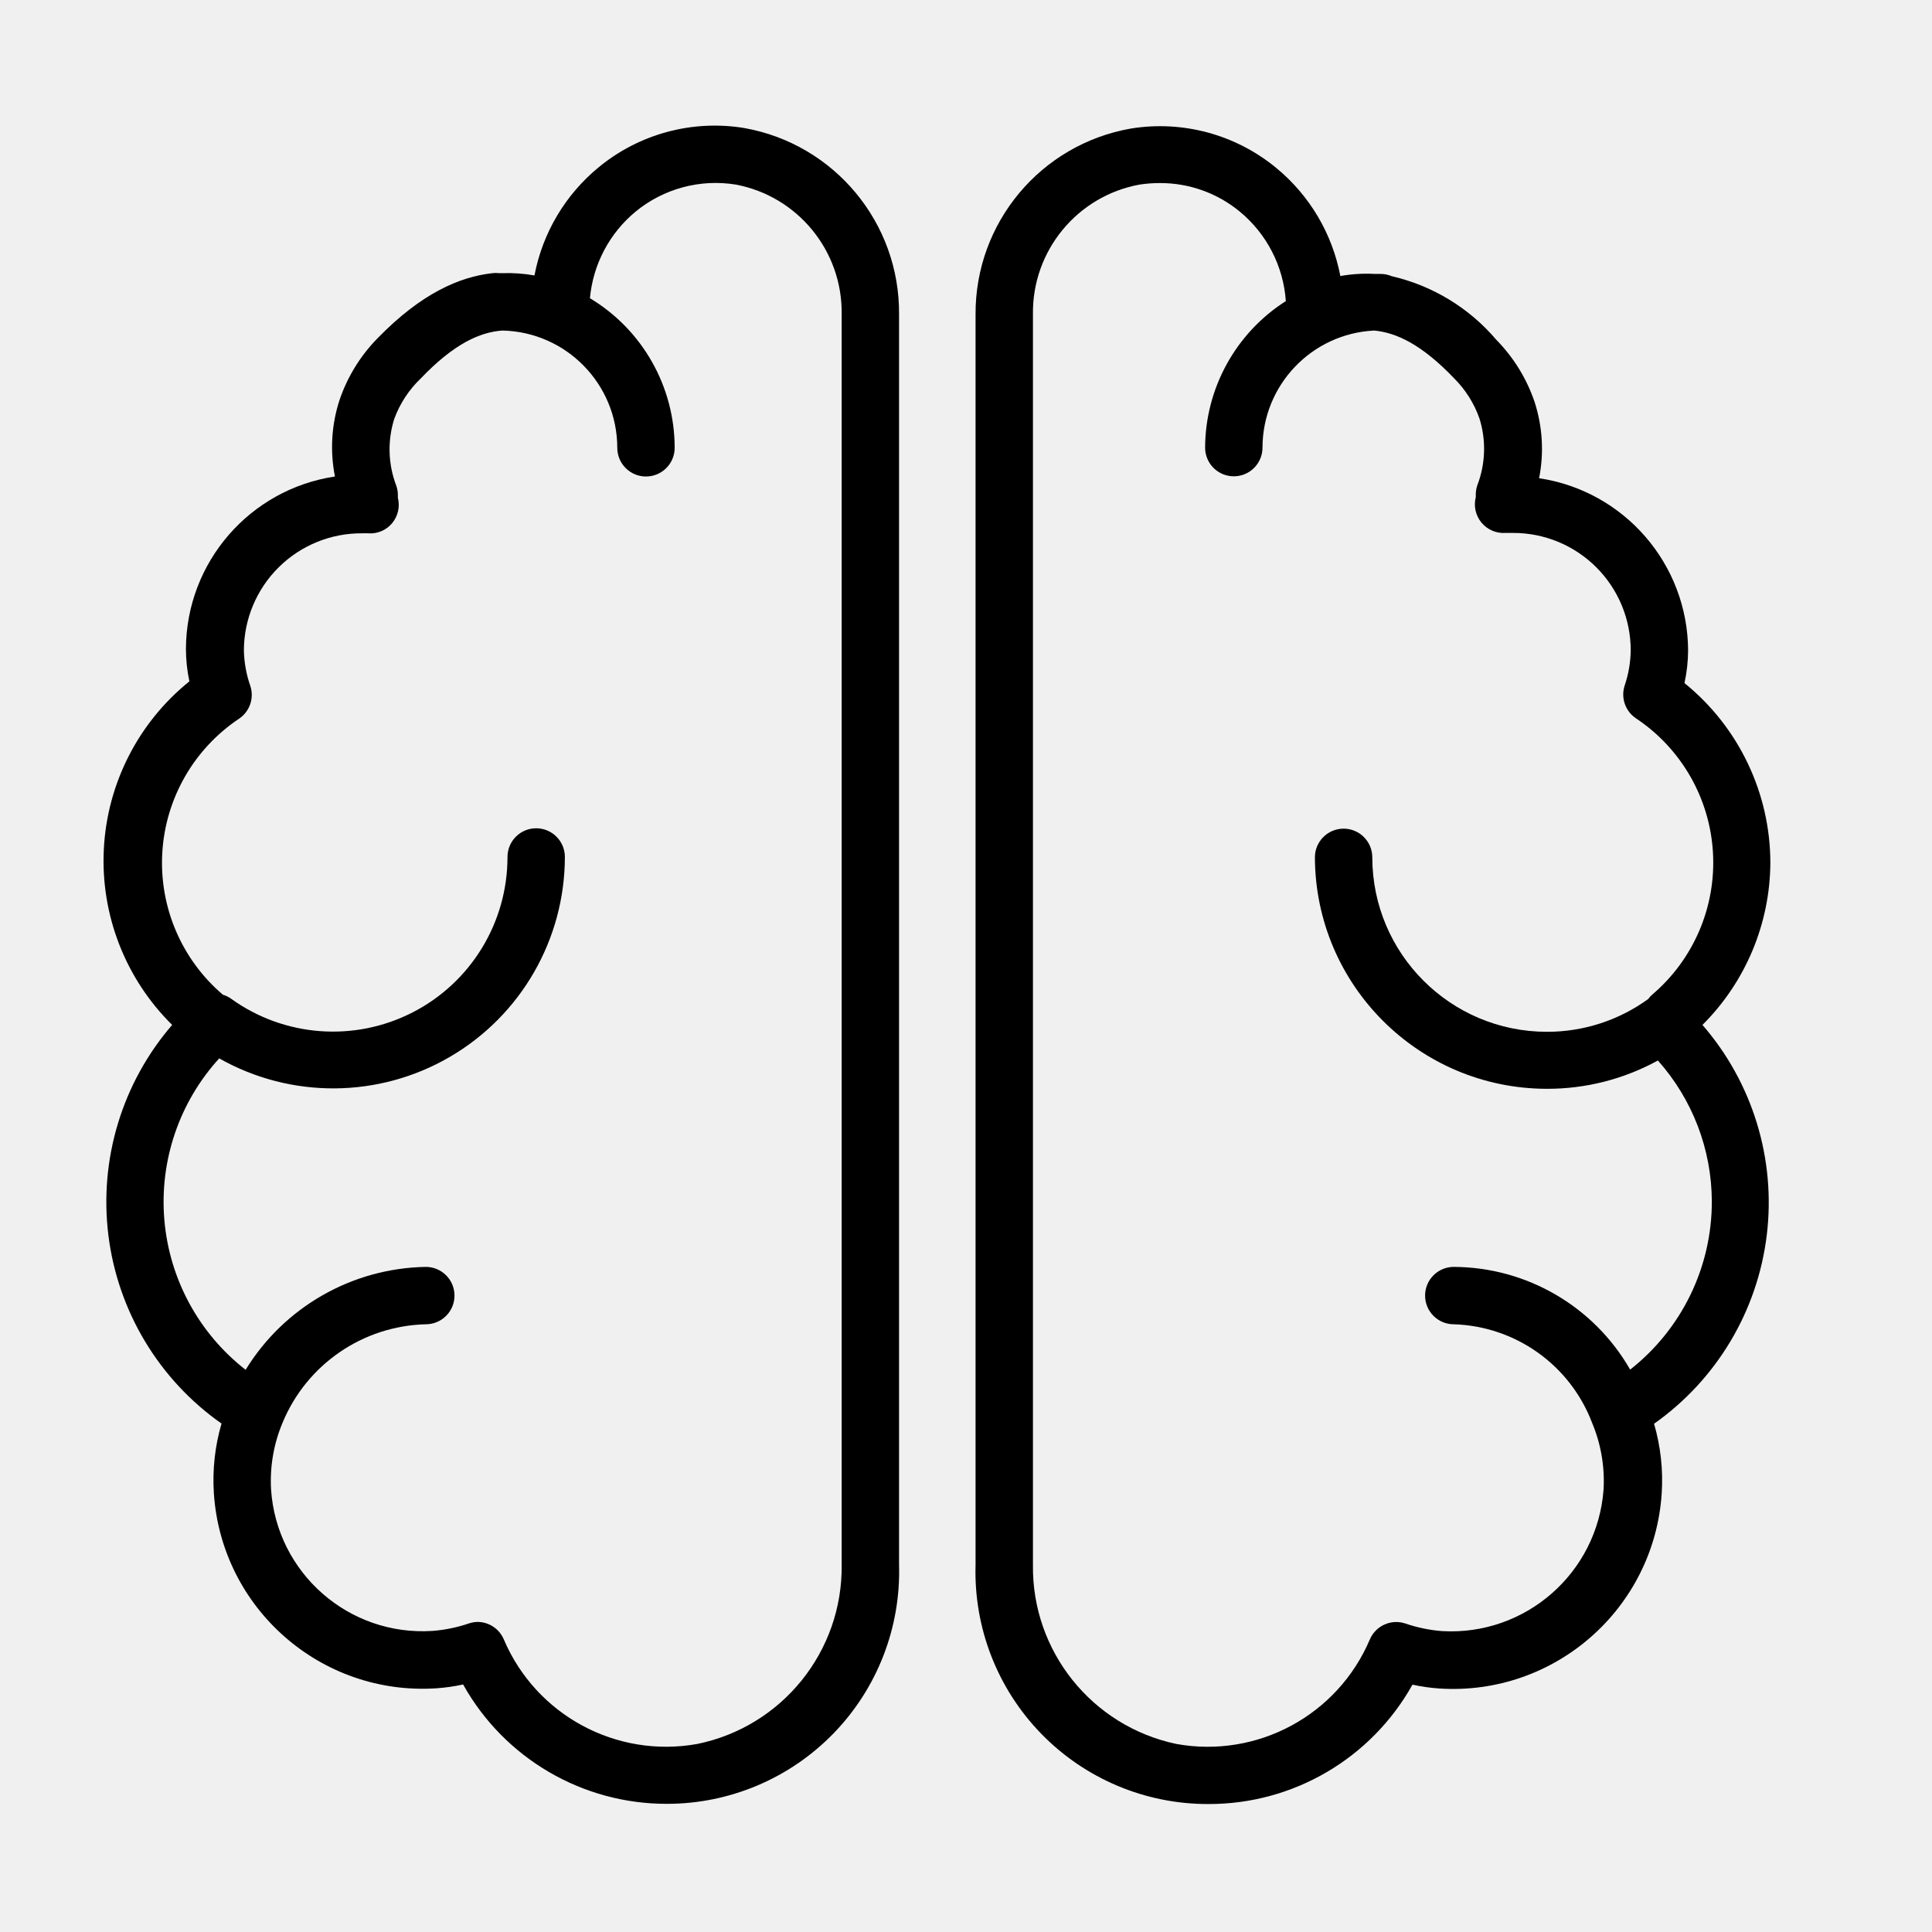
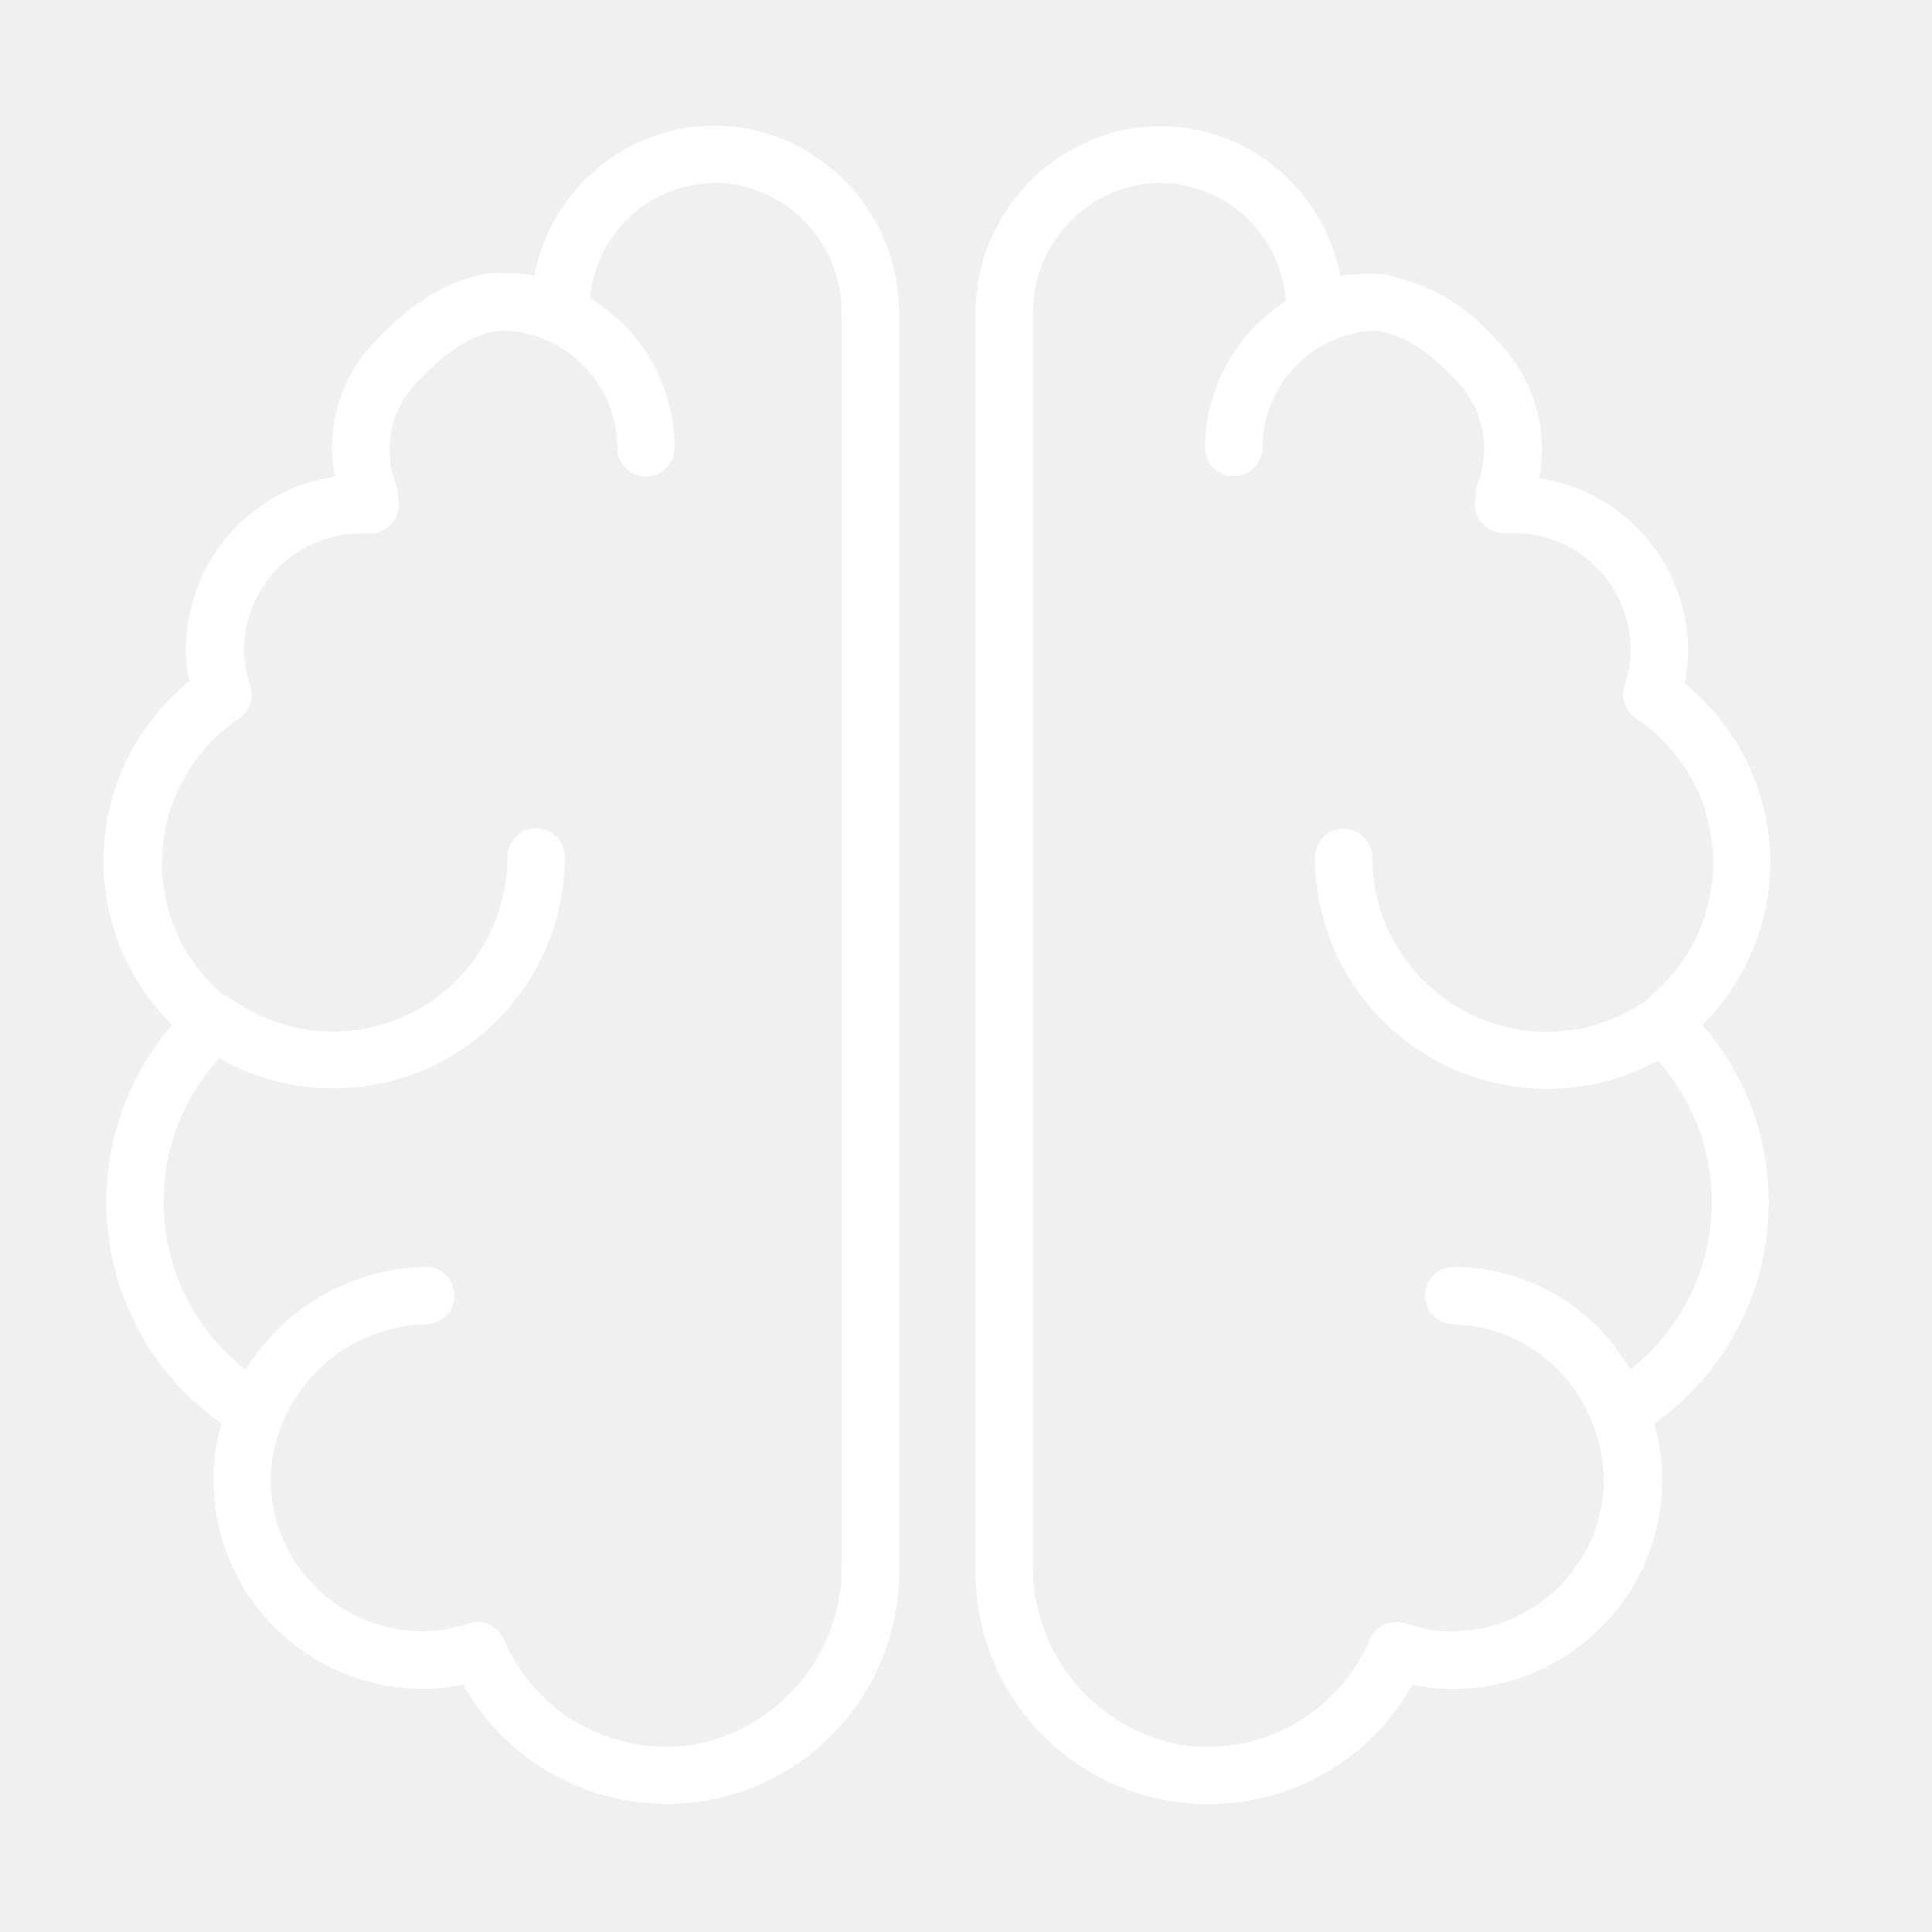
<svg xmlns="http://www.w3.org/2000/svg" id="Layer_1" data-name="Layer 1" viewBox="0 0 101 101">
-   <path d="M92.55,45.12a12.11,12.11,0,0,0-4.49-9.41A8.26,8.26,0,0,0,88.25,34a9.15,9.15,0,0,0-7.79-9,7.94,7.94,0,0,0-.24-4,8.55,8.55,0,0,0-2-3.24,10.17,10.17,0,0,0-5.46-3.32,1.49,1.49,0,0,0-.59-.12l-.3,0a7.89,7.89,0,0,0-1.8.11,9.66,9.66,0,0,0-3.35-5.65,9.54,9.54,0,0,0-7.6-2.06A9.81,9.81,0,0,0,51,16.44V81.8A12.14,12.14,0,0,0,63.17,94.31a12.18,12.18,0,0,0,10.67-6.24,9.57,9.57,0,0,0,1.4.2,10.94,10.94,0,0,0,11.63-10.2,10.59,10.59,0,0,0-.4-3.64A14.16,14.16,0,0,0,89,53.58,12.06,12.06,0,0,0,92.55,45.12ZM89.49,62.8a11.16,11.16,0,0,1-4.27,8.8A10.68,10.68,0,0,0,76,66.23a1.5,1.5,0,0,0,0,3,8,8,0,0,1,7.23,5.15,7.86,7.86,0,0,1,.6,3.49,8,8,0,0,1-8.44,7.4,7.8,7.8,0,0,1-1.93-.4,1.5,1.5,0,0,0-1.85.84,9.21,9.21,0,0,1-10.11,5.46A9.44,9.44,0,0,1,54,81.8V16.44a6.8,6.8,0,0,1,5.57-6.79,7.06,7.06,0,0,1,1.07-.08,6.52,6.52,0,0,1,4.17,1.49,6.66,6.66,0,0,1,2.41,4.68A9.13,9.13,0,0,0,63,23.4a1.5,1.5,0,1,0,3,0,6.14,6.14,0,0,1,5.84-6.12c1.15.11,2.48.72,4.18,2.5a5.58,5.58,0,0,1,1.32,2.09,5.31,5.31,0,0,1-.11,3.5,1.5,1.5,0,0,0-.08.51s0,.08,0,.11v0a1.5,1.5,0,0,0,1.56,1.87l.38,0A6.14,6.14,0,0,1,85.25,34a6,6,0,0,1-.32,1.85,1.5,1.5,0,0,0,.59,1.7A9.06,9.06,0,0,1,86.37,52a1.49,1.49,0,0,0-.21.23,9,9,0,0,1-5.3,1.71,9.13,9.13,0,0,1-9.12-9.12,1.5,1.5,0,1,0-3,0A12.14,12.14,0,0,0,80.85,56.92a12,12,0,0,0,5.82-1.48A11.12,11.12,0,0,1,89.49,62.8Z" />
-   <path d="M38.89,6.69a9.54,9.54,0,0,0-7.6,2.06,9.66,9.66,0,0,0-3.35,5.65,8,8,0,0,0-1.66-.12H26.1a1.49,1.49,0,0,0-.35,0c-1.73.19-3.73,1.06-6,3.39a8.54,8.54,0,0,0-2,3.24,7.93,7.93,0,0,0-.24,4,9.15,9.15,0,0,0-7.79,9,8.26,8.26,0,0,0,.18,1.71A12.05,12.05,0,0,0,9,53.58a14.16,14.16,0,0,0,2.58,20.84,10.59,10.59,0,0,0-.4,3.64,10.94,10.94,0,0,0,11.63,10.2,9.58,9.58,0,0,0,1.4-.2,12.18,12.18,0,0,0,10.67,6.24A12.14,12.14,0,0,0,47,81.8V16.44A9.81,9.81,0,0,0,38.89,6.69ZM44,81.8a9.44,9.44,0,0,1-7.55,9.37,9.22,9.22,0,0,1-10.11-5.46A1.5,1.5,0,0,0,25,84.79a1.48,1.48,0,0,0-.46.07,7.8,7.8,0,0,1-1.93.4,7.94,7.94,0,0,1-8.44-7.4,7.86,7.86,0,0,1,.6-3.48,8.33,8.33,0,0,1,7.49-5.15,1.5,1.5,0,1,0,0-3,11.28,11.28,0,0,0-9.42,5.38,11.13,11.13,0,0,1-1.38-16.28A12.11,12.11,0,0,0,29.53,44.8a1.5,1.5,0,0,0-3,0,9.12,9.12,0,0,1-14.45,7.41,1.48,1.48,0,0,0-.43-.21l0,0a9.06,9.06,0,0,1,.85-14.43,1.5,1.5,0,0,0,.59-1.7A6,6,0,0,1,12.75,34a6.14,6.14,0,0,1,6.19-6.12h0l.3,0a1.48,1.48,0,0,0,1.26-.53,1.5,1.5,0,0,0,.3-1.33v0s0-.08,0-.11a1.5,1.5,0,0,0-.08-.51,5.3,5.3,0,0,1-.11-3.5A5.57,5.57,0,0,1,22,19.78c1.74-1.82,3.1-2.42,4.27-2.5a6.14,6.14,0,0,1,6,6.13,1.5,1.5,0,1,0,3,0,9.13,9.13,0,0,0-4.43-7.82,6.66,6.66,0,0,1,2.39-4.53,6.59,6.59,0,0,1,5.24-1.41A6.8,6.8,0,0,1,44,16.44Z" />
+   <path fill="#FFFFFF" d="M92.55,45.12a12.11,12.11,0,0,0-4.49-9.41A8.26,8.26,0,0,0,88.25,34a9.15,9.15,0,0,0-7.79-9,7.94,7.94,0,0,0-.24-4,8.55,8.55,0,0,0-2-3.24,10.17,10.17,0,0,0-5.46-3.32,1.49,1.49,0,0,0-.59-.12l-.3,0a7.89,7.89,0,0,0-1.8.11,9.66,9.66,0,0,0-3.35-5.65,9.54,9.54,0,0,0-7.6-2.06A9.81,9.81,0,0,0,51,16.44V81.8A12.14,12.14,0,0,0,63.17,94.31a12.18,12.18,0,0,0,10.67-6.24,9.57,9.57,0,0,0,1.4.2,10.94,10.94,0,0,0,11.63-10.2,10.59,10.59,0,0,0-.4-3.64A14.16,14.16,0,0,0,89,53.58,12.06,12.06,0,0,0,92.55,45.12ZM89.49,62.8a11.16,11.16,0,0,1-4.27,8.8A10.68,10.68,0,0,0,76,66.23a1.5,1.5,0,0,0,0,3,8,8,0,0,1,7.23,5.15,7.86,7.86,0,0,1,.6,3.49,8,8,0,0,1-8.44,7.4,7.8,7.8,0,0,1-1.93-.4,1.5,1.5,0,0,0-1.85.84,9.21,9.21,0,0,1-10.11,5.46A9.44,9.44,0,0,1,54,81.8V16.44a6.8,6.8,0,0,1,5.57-6.79,7.06,7.06,0,0,1,1.07-.08,6.52,6.52,0,0,1,4.17,1.49,6.66,6.66,0,0,1,2.41,4.68A9.13,9.13,0,0,0,63,23.4a1.5,1.5,0,1,0,3,0,6.14,6.14,0,0,1,5.84-6.12c1.15.11,2.48.72,4.18,2.5a5.58,5.58,0,0,1,1.32,2.09,5.31,5.31,0,0,1-.11,3.5,1.5,1.5,0,0,0-.08.51s0,.08,0,.11v0a1.5,1.5,0,0,0,1.56,1.87l.38,0A6.14,6.14,0,0,1,85.25,34a6,6,0,0,1-.32,1.85,1.5,1.5,0,0,0,.59,1.7A9.06,9.06,0,0,1,86.37,52a1.49,1.49,0,0,0-.21.23,9,9,0,0,1-5.3,1.71,9.13,9.13,0,0,1-9.12-9.12,1.5,1.5,0,1,0-3,0A12.14,12.14,0,0,0,80.85,56.92a12,12,0,0,0,5.82-1.48A11.12,11.12,0,0,1,89.49,62.8Z" />
+   <path fill="#FFFFFF" d="M38.89,6.69a9.54,9.54,0,0,0-7.6,2.06,9.66,9.66,0,0,0-3.35,5.65,8,8,0,0,0-1.66-.12H26.1a1.49,1.49,0,0,0-.35,0c-1.73.19-3.73,1.06-6,3.39a8.54,8.54,0,0,0-2,3.24,7.93,7.93,0,0,0-.24,4,9.15,9.15,0,0,0-7.79,9,8.26,8.26,0,0,0,.18,1.71A12.05,12.05,0,0,0,9,53.58a14.16,14.16,0,0,0,2.58,20.84,10.59,10.59,0,0,0-.4,3.64,10.94,10.94,0,0,0,11.63,10.2,9.58,9.58,0,0,0,1.4-.2,12.18,12.18,0,0,0,10.67,6.24A12.14,12.14,0,0,0,47,81.8V16.44A9.81,9.81,0,0,0,38.89,6.69ZM44,81.8a9.44,9.44,0,0,1-7.55,9.37,9.22,9.22,0,0,1-10.11-5.46A1.5,1.5,0,0,0,25,84.79a1.48,1.48,0,0,0-.46.07,7.8,7.8,0,0,1-1.93.4,7.94,7.94,0,0,1-8.44-7.4,7.86,7.86,0,0,1,.6-3.48,8.33,8.33,0,0,1,7.49-5.15,1.5,1.5,0,1,0,0-3,11.28,11.28,0,0,0-9.42,5.38,11.13,11.13,0,0,1-1.38-16.28A12.11,12.11,0,0,0,29.53,44.8a1.5,1.5,0,0,0-3,0,9.12,9.12,0,0,1-14.45,7.41,1.48,1.48,0,0,0-.43-.21l0,0a9.06,9.06,0,0,1,.85-14.43,1.5,1.5,0,0,0,.59-1.7A6,6,0,0,1,12.75,34a6.14,6.14,0,0,1,6.19-6.12h0l.3,0a1.48,1.48,0,0,0,1.26-.53,1.5,1.5,0,0,0,.3-1.33v0s0-.08,0-.11a1.5,1.5,0,0,0-.08-.51,5.3,5.3,0,0,1-.11-3.5A5.57,5.57,0,0,1,22,19.78c1.74-1.82,3.1-2.42,4.27-2.5a6.14,6.14,0,0,1,6,6.13,1.5,1.5,0,1,0,3,0,9.13,9.13,0,0,0-4.43-7.82,6.66,6.66,0,0,1,2.39-4.53,6.59,6.59,0,0,1,5.24-1.41A6.8,6.8,0,0,1,44,16.44Z" />
</svg>
